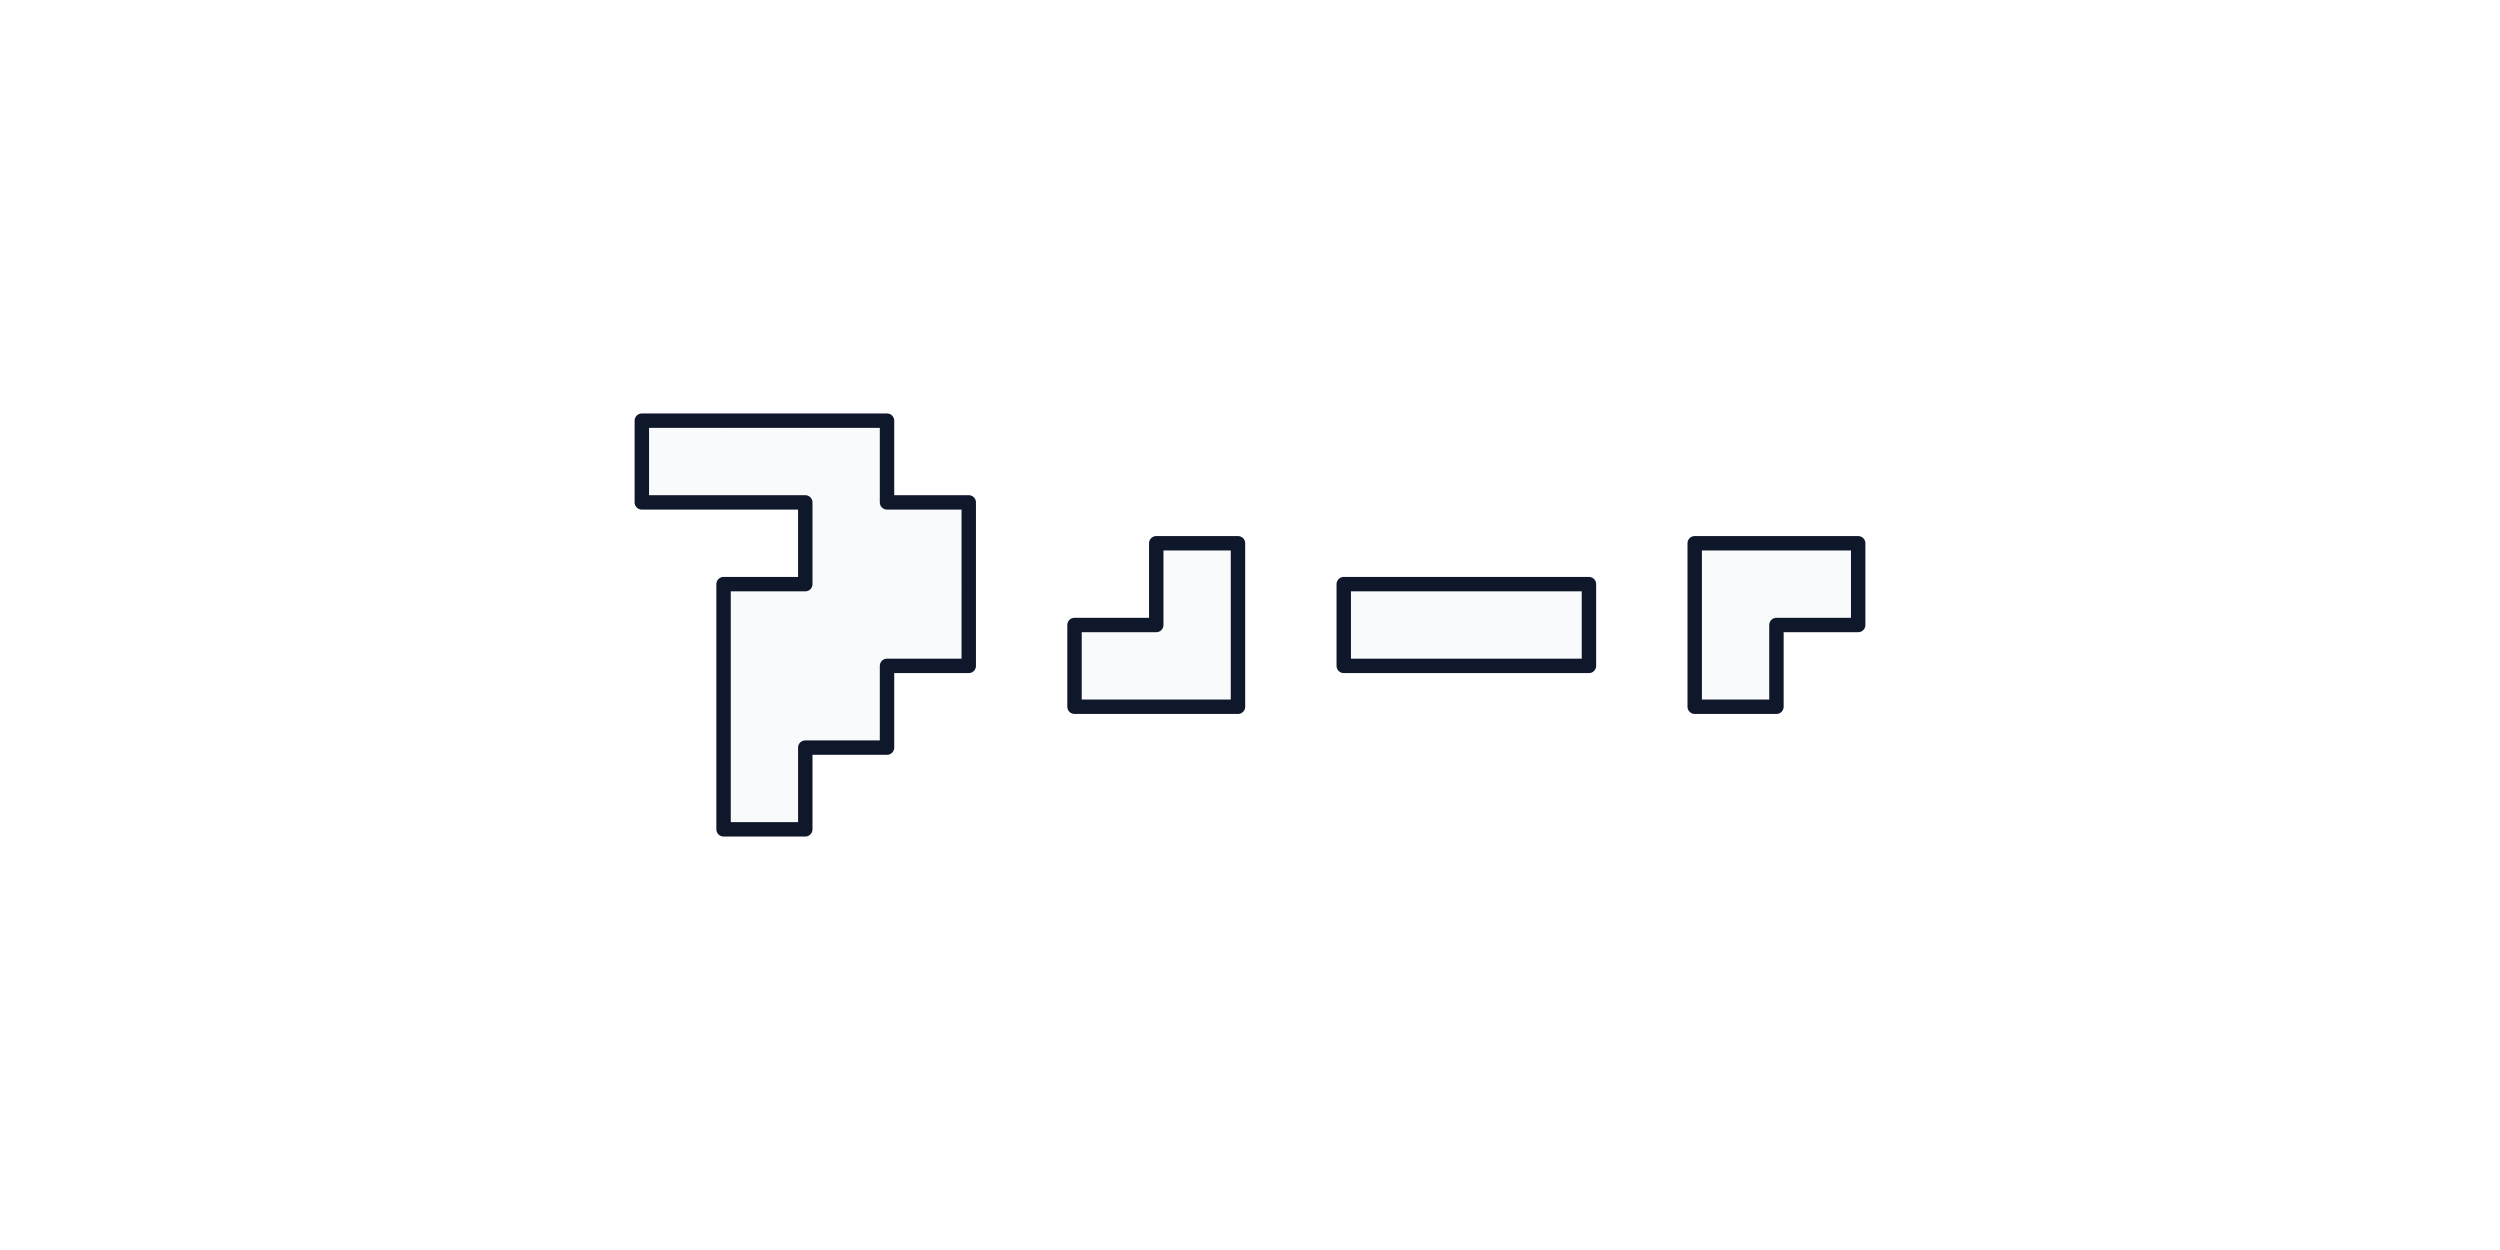
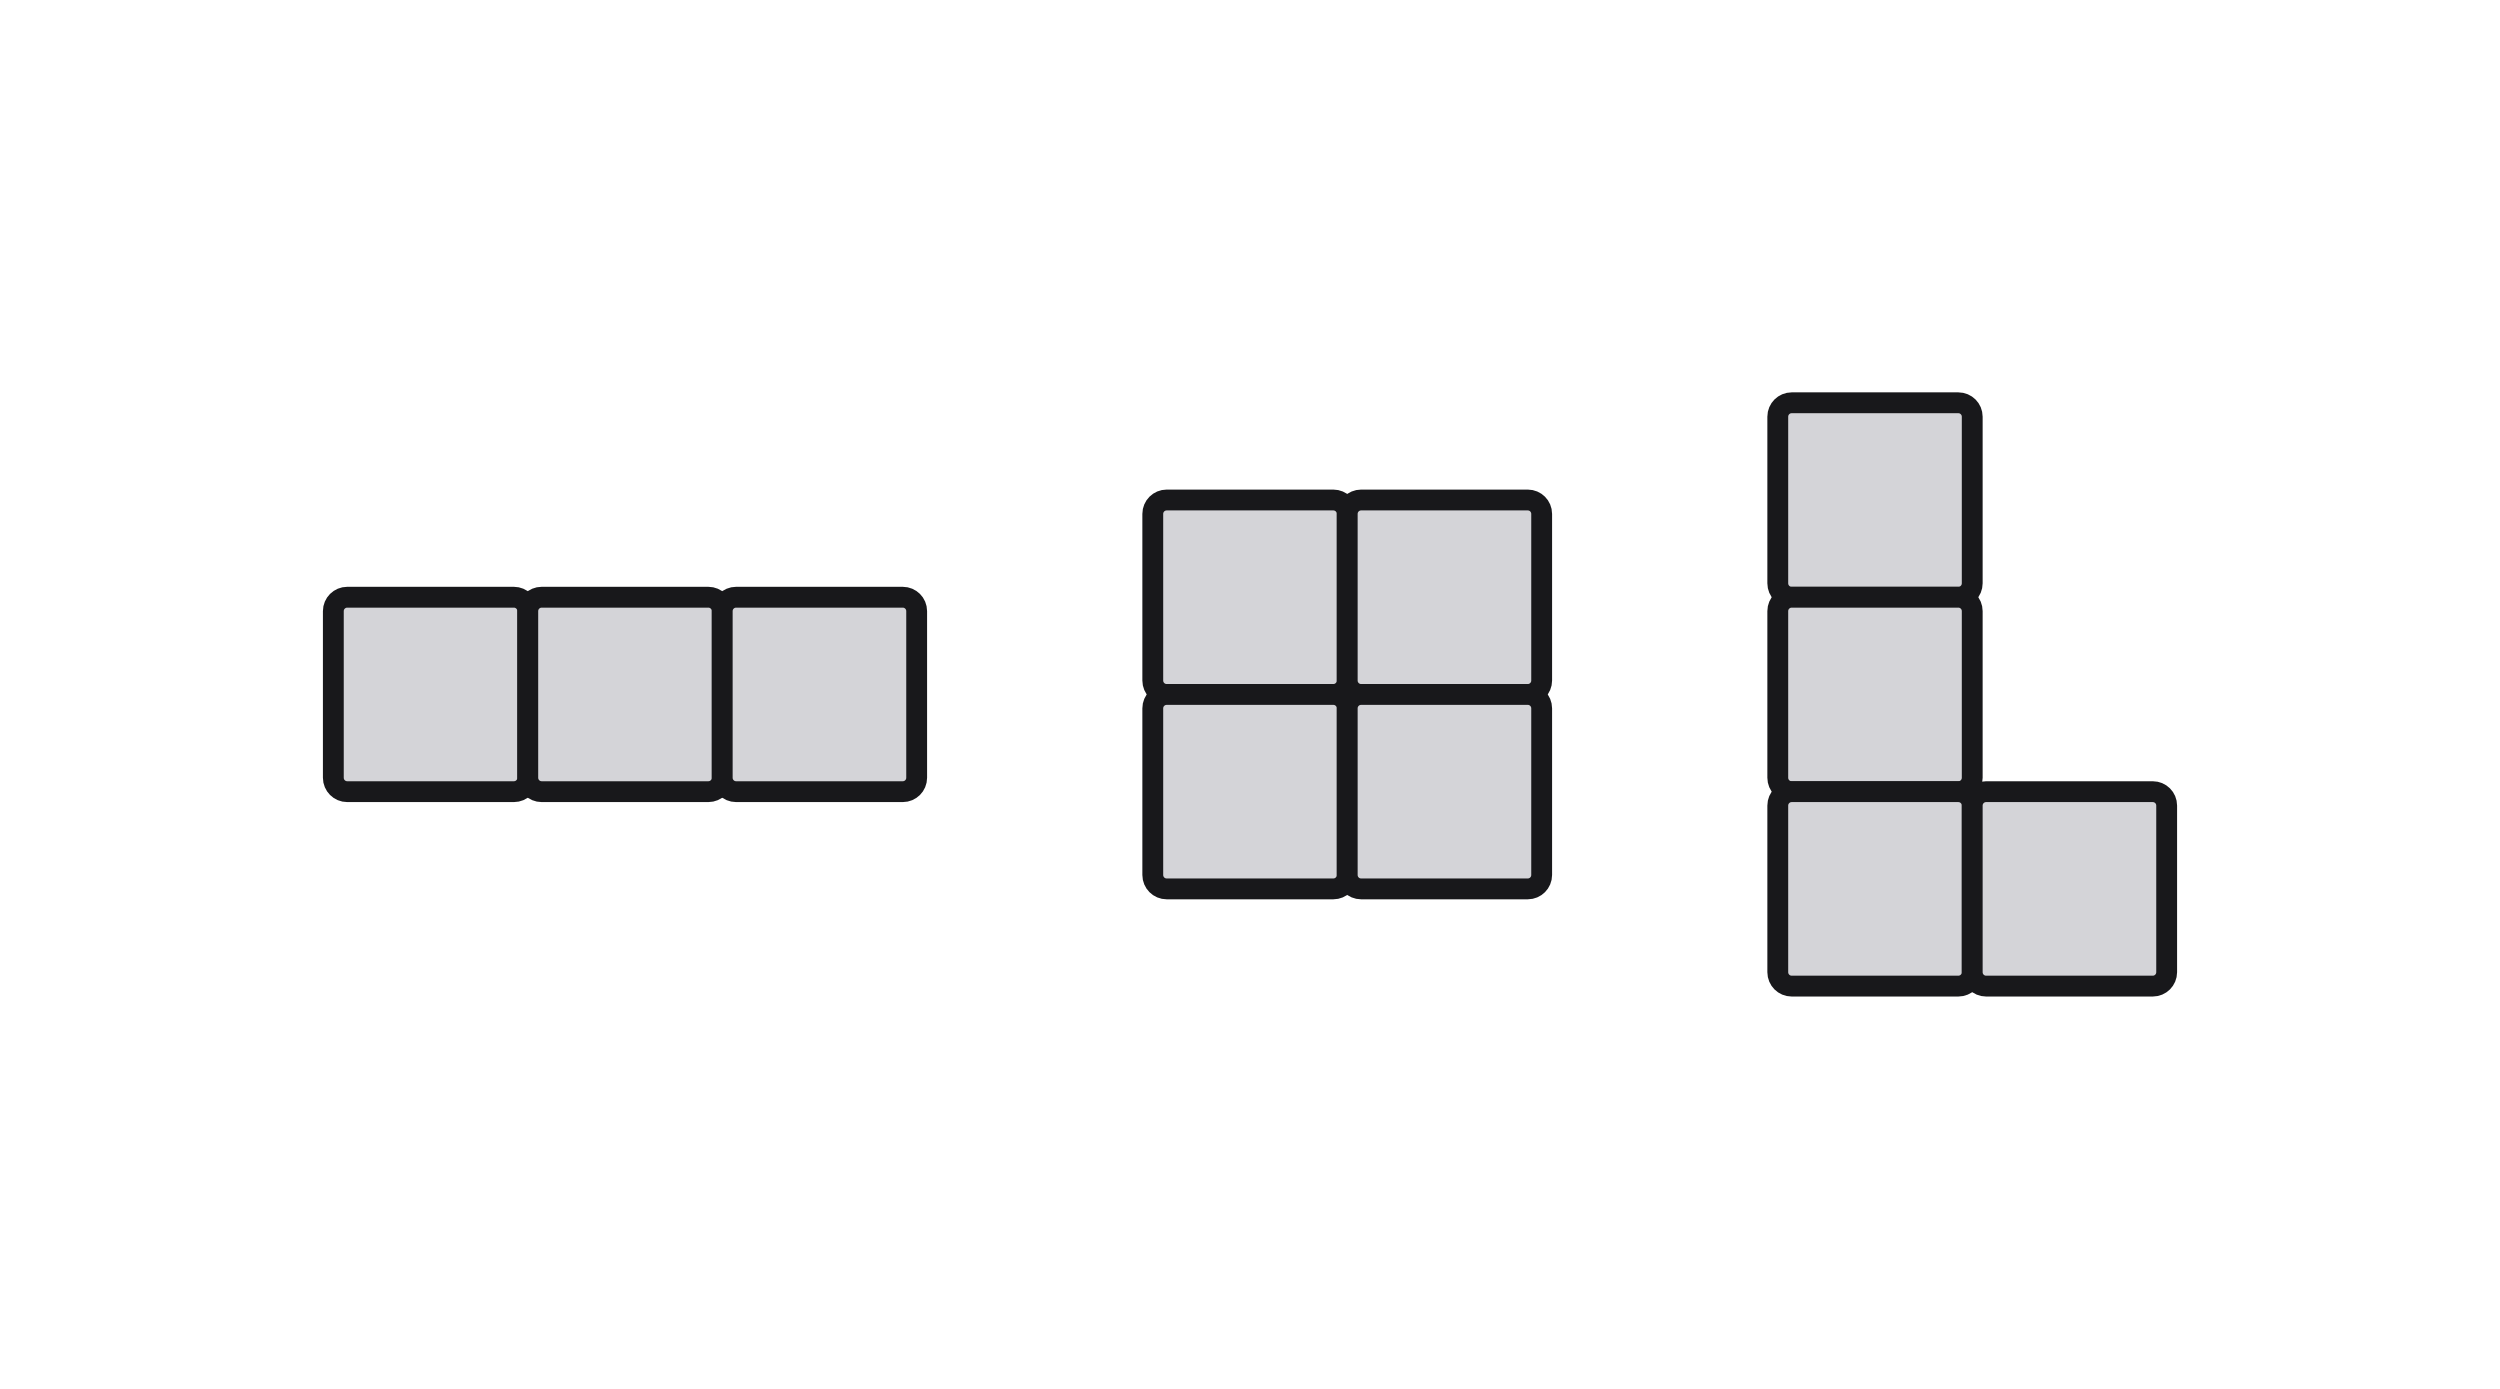
- <svg xmlns="http://www.w3.org/2000/svg" width="520" height="260" viewBox="0 0 520 260" role="img" aria-hidden="true" data-fa-role="pieces" data-piece-count="4" data-mirrored="false">
-   <g data-piece-index="1" data-cells="0,1;0,2;0,3;1,0;1,1;2,0;2,1;2,2;3,1;3,2;4,2" transform="translate(133.5 87.5)">
-     <rect x="0" y="0" width="17" height="17" fill="#f8fafc" />
-     <rect x="17" y="0" width="17" height="17" fill="#f8fafc" />
-     <rect x="17" y="34" width="17" height="17" fill="#f8fafc" />
-     <rect x="17" y="51" width="17" height="17" fill="#f8fafc" />
-     <rect x="17" y="68" width="17" height="17" fill="#f8fafc" />
-     <rect x="34" y="0" width="17" height="17" fill="#f8fafc" />
-     <rect x="34" y="17" width="17" height="17" fill="#f8fafc" />
-     <rect x="34" y="34" width="17" height="17" fill="#f8fafc" />
-     <rect x="34" y="51" width="17" height="17" fill="#f8fafc" />
-     <rect x="51" y="17" width="17" height="17" fill="#f8fafc" />
-     <rect x="51" y="34" width="17" height="17" fill="#f8fafc" />
-     <path d="M0 0L0 17M0 0L17 0M0 17L17 17M17 0L34 0M17 17L34 17M17 34L17 51M17 34L34 34M17 51L17 68M17 68L17 85M34 68L34 85M17 85L34 85M51 0L51 17M34 0L51 0M34 17L34 34M51 51L51 68M34 68L51 68M68 17L68 34M51 17L68 17M68 34L68 51M51 51L68 51" fill="none" stroke="#0f172a" stroke-width="3" stroke-linecap="round" stroke-linejoin="round" />
-   </g>
-   <g data-piece-index="2" data-cells="0,0;0,1;1,1" transform="translate(223.5 113)">
-     <rect x="0" y="17" width="17" height="17" fill="#f8fafc" />
-     <rect x="17" y="0" width="17" height="17" fill="#f8fafc" />
-     <rect x="17" y="17" width="17" height="17" fill="#f8fafc" />
-     <path d="M0 17L0 34M0 17L17 17M0 34L17 34M17 0L17 17M34 0L34 17M17 0L34 0M34 17L34 34M17 34L34 34" fill="none" stroke="#0f172a" stroke-width="3" stroke-linecap="round" stroke-linejoin="round" />
-   </g>
-   <g data-piece-index="3" data-cells="0,0;1,0;2,0" transform="translate(279.5 121.5)">
-     <rect x="0" y="0" width="17" height="17" fill="#f8fafc" />
-     <rect x="17" y="0" width="17" height="17" fill="#f8fafc" />
-     <rect x="34" y="0" width="17" height="17" fill="#f8fafc" />
-     <path d="M0 0L0 17M0 0L17 0M0 17L17 17M17 0L34 0M17 17L34 17M51 0L51 17M34 0L51 0M34 17L51 17" fill="none" stroke="#0f172a" stroke-width="3" stroke-linecap="round" stroke-linejoin="round" />
-   </g>
-   <g data-piece-index="4" data-cells="0,1;1,0;1,1" transform="translate(352.5 113)">
-     <rect x="0" y="0" width="17" height="17" fill="#f8fafc" />
-     <rect x="0" y="17" width="17" height="17" fill="#f8fafc" />
-     <rect x="17" y="0" width="17" height="17" fill="#f8fafc" />
-     <path d="M0 0L0 17M0 0L17 0M0 17L0 34M17 17L17 34M0 34L17 34M34 0L34 17M17 0L34 0M17 17L34 17" fill="none" stroke="#0f172a" stroke-width="3" stroke-linecap="round" stroke-linejoin="round" />
-   </g>
+ <svg xmlns="http://www.w3.org/2000/svg" width="360" height="200" viewBox="0 0 360 200" role="img" aria-hidden="true">
+   <rect x="48" y="86" width="28" height="28" rx="2" fill="#d4d4d8" stroke="#18181b" stroke-width="3" />
+   <rect x="76" y="86" width="28" height="28" rx="2" fill="#d4d4d8" stroke="#18181b" stroke-width="3" />
+   <rect x="104" y="86" width="28" height="28" rx="2" fill="#d4d4d8" stroke="#18181b" stroke-width="3" />
+   <rect x="166" y="72" width="28" height="28" rx="2" fill="#d4d4d8" stroke="#18181b" stroke-width="3" />
+   <rect x="166" y="100" width="28" height="28" rx="2" fill="#d4d4d8" stroke="#18181b" stroke-width="3" />
+   <rect x="194" y="72" width="28" height="28" rx="2" fill="#d4d4d8" stroke="#18181b" stroke-width="3" />
+   <rect x="194" y="100" width="28" height="28" rx="2" fill="#d4d4d8" stroke="#18181b" stroke-width="3" />
+   <rect x="256" y="58" width="28" height="28" rx="2" fill="#d4d4d8" stroke="#18181b" stroke-width="3" />
+   <rect x="256" y="86" width="28" height="28" rx="2" fill="#d4d4d8" stroke="#18181b" stroke-width="3" />
+   <rect x="256" y="114" width="28" height="28" rx="2" fill="#d4d4d8" stroke="#18181b" stroke-width="3" />
+   <rect x="284" y="114" width="28" height="28" rx="2" fill="#d4d4d8" stroke="#18181b" stroke-width="3" />
</svg>
